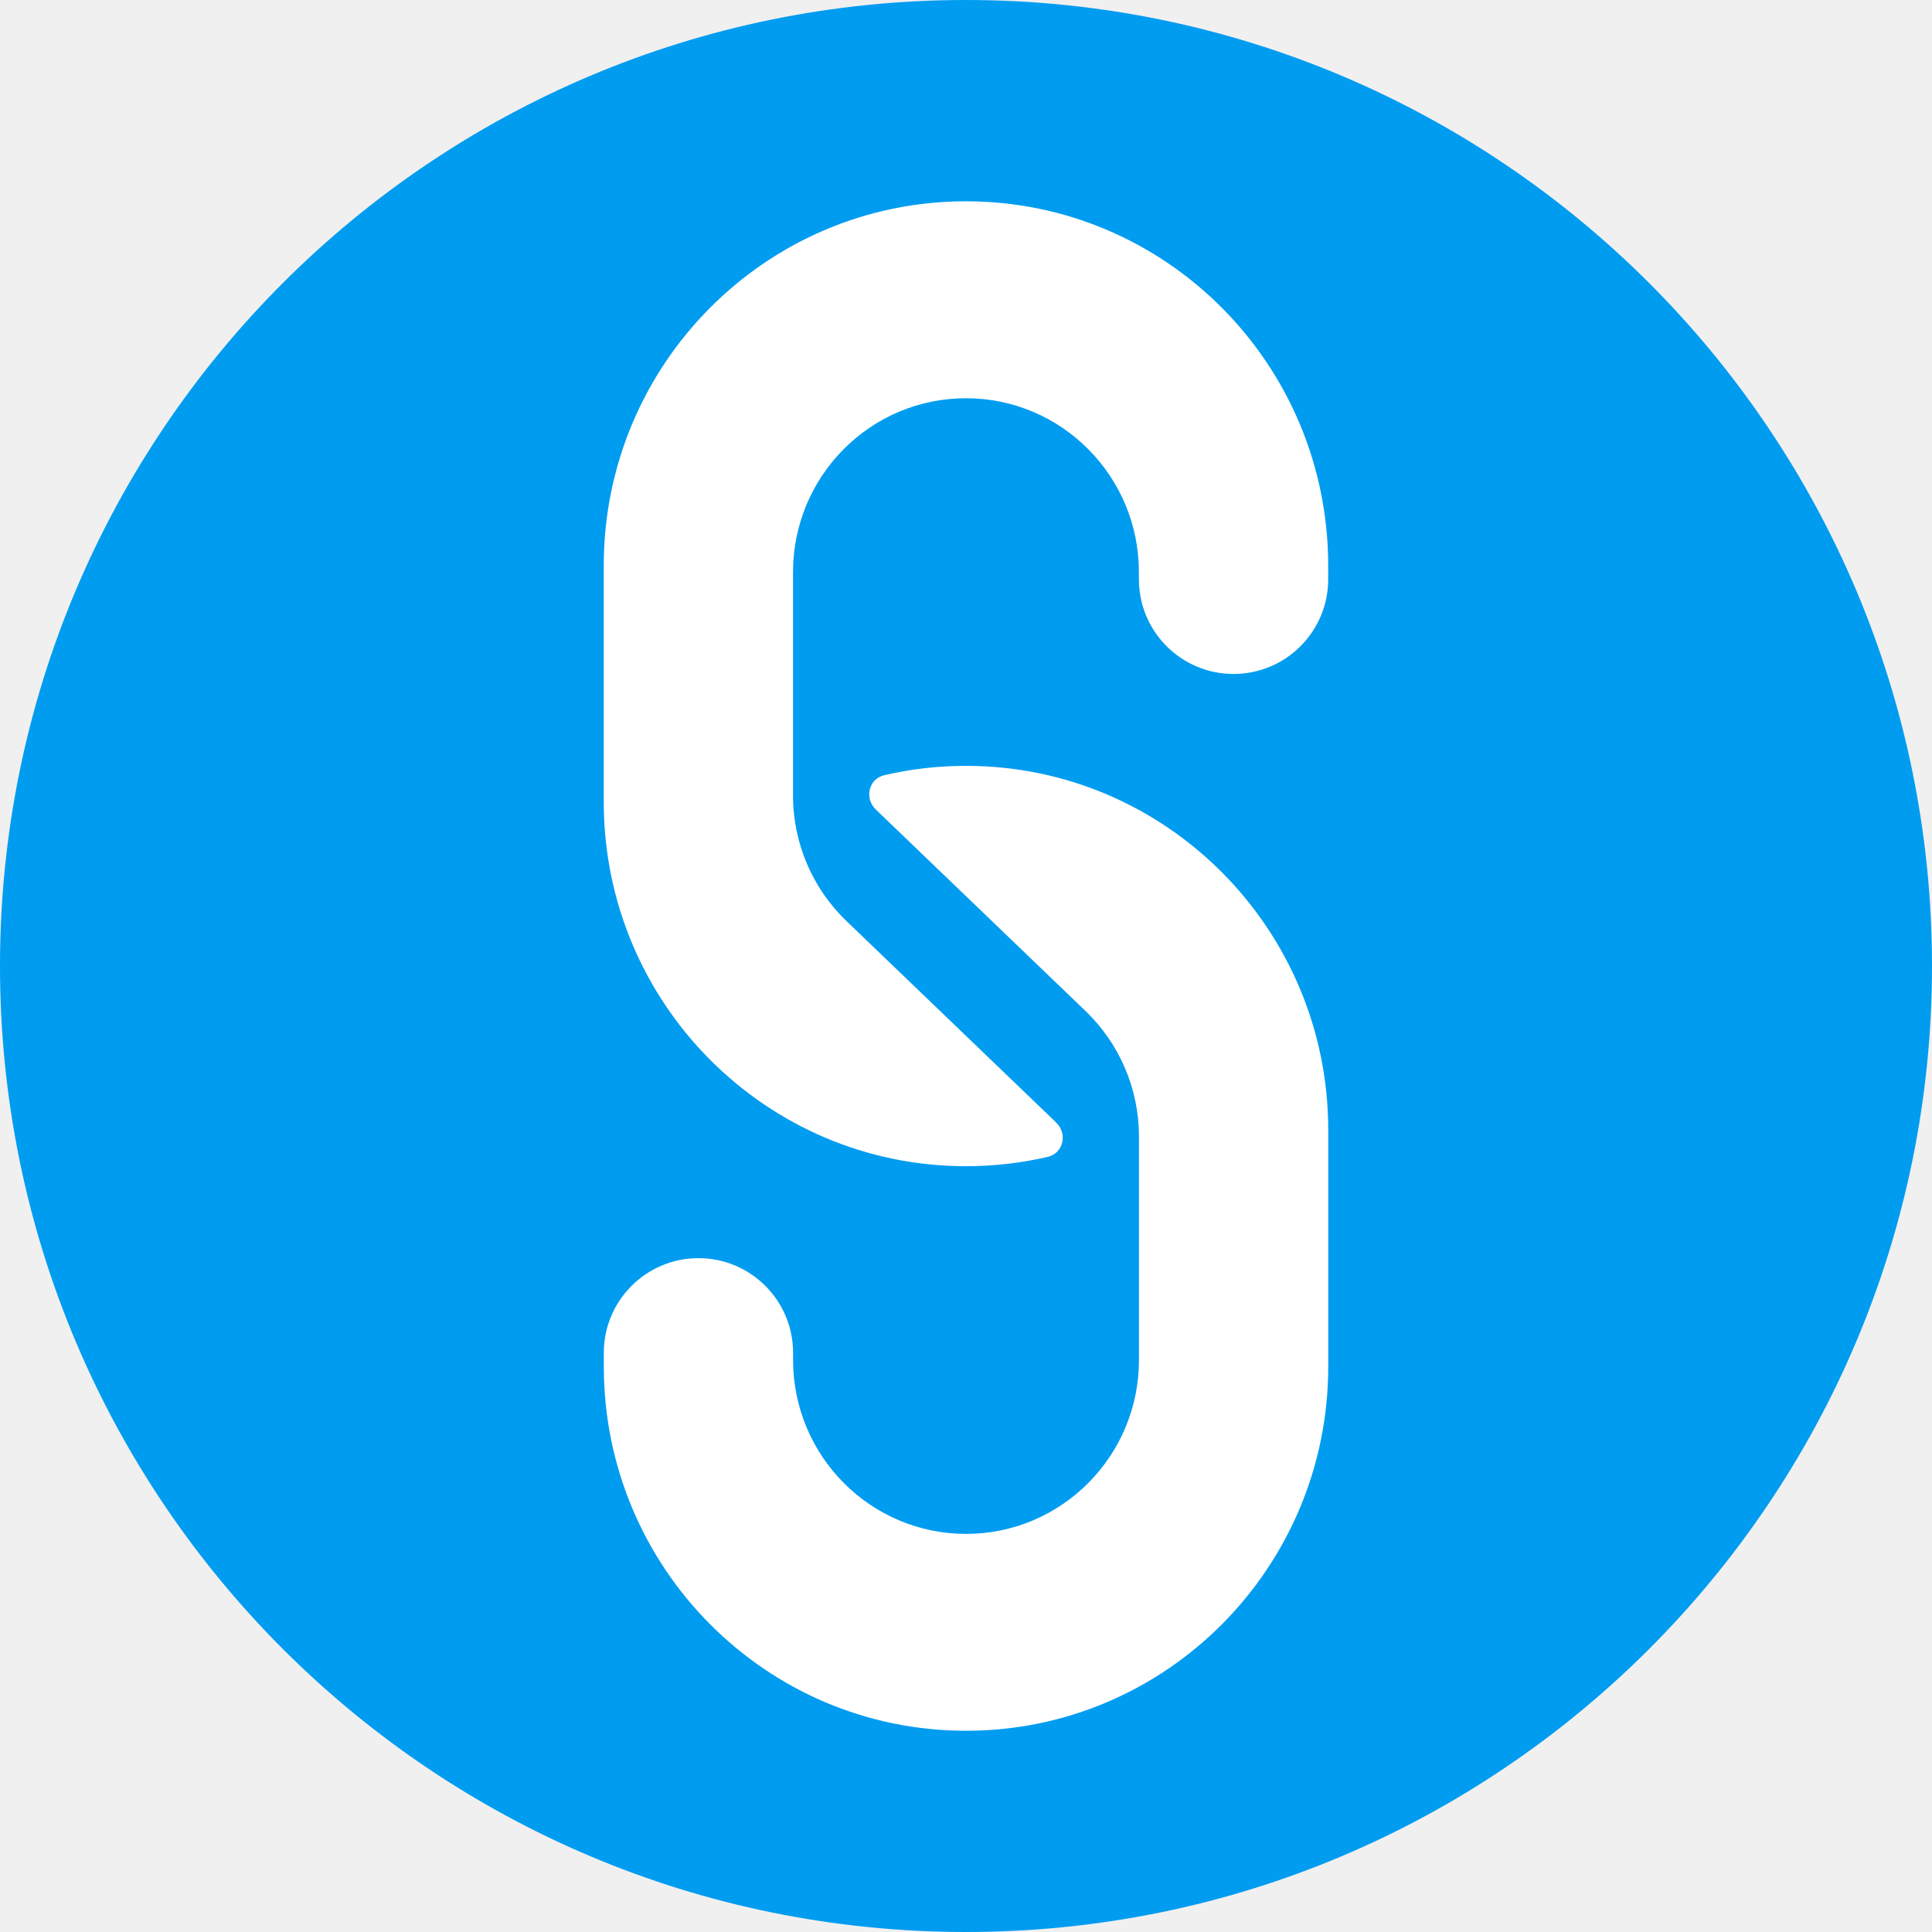
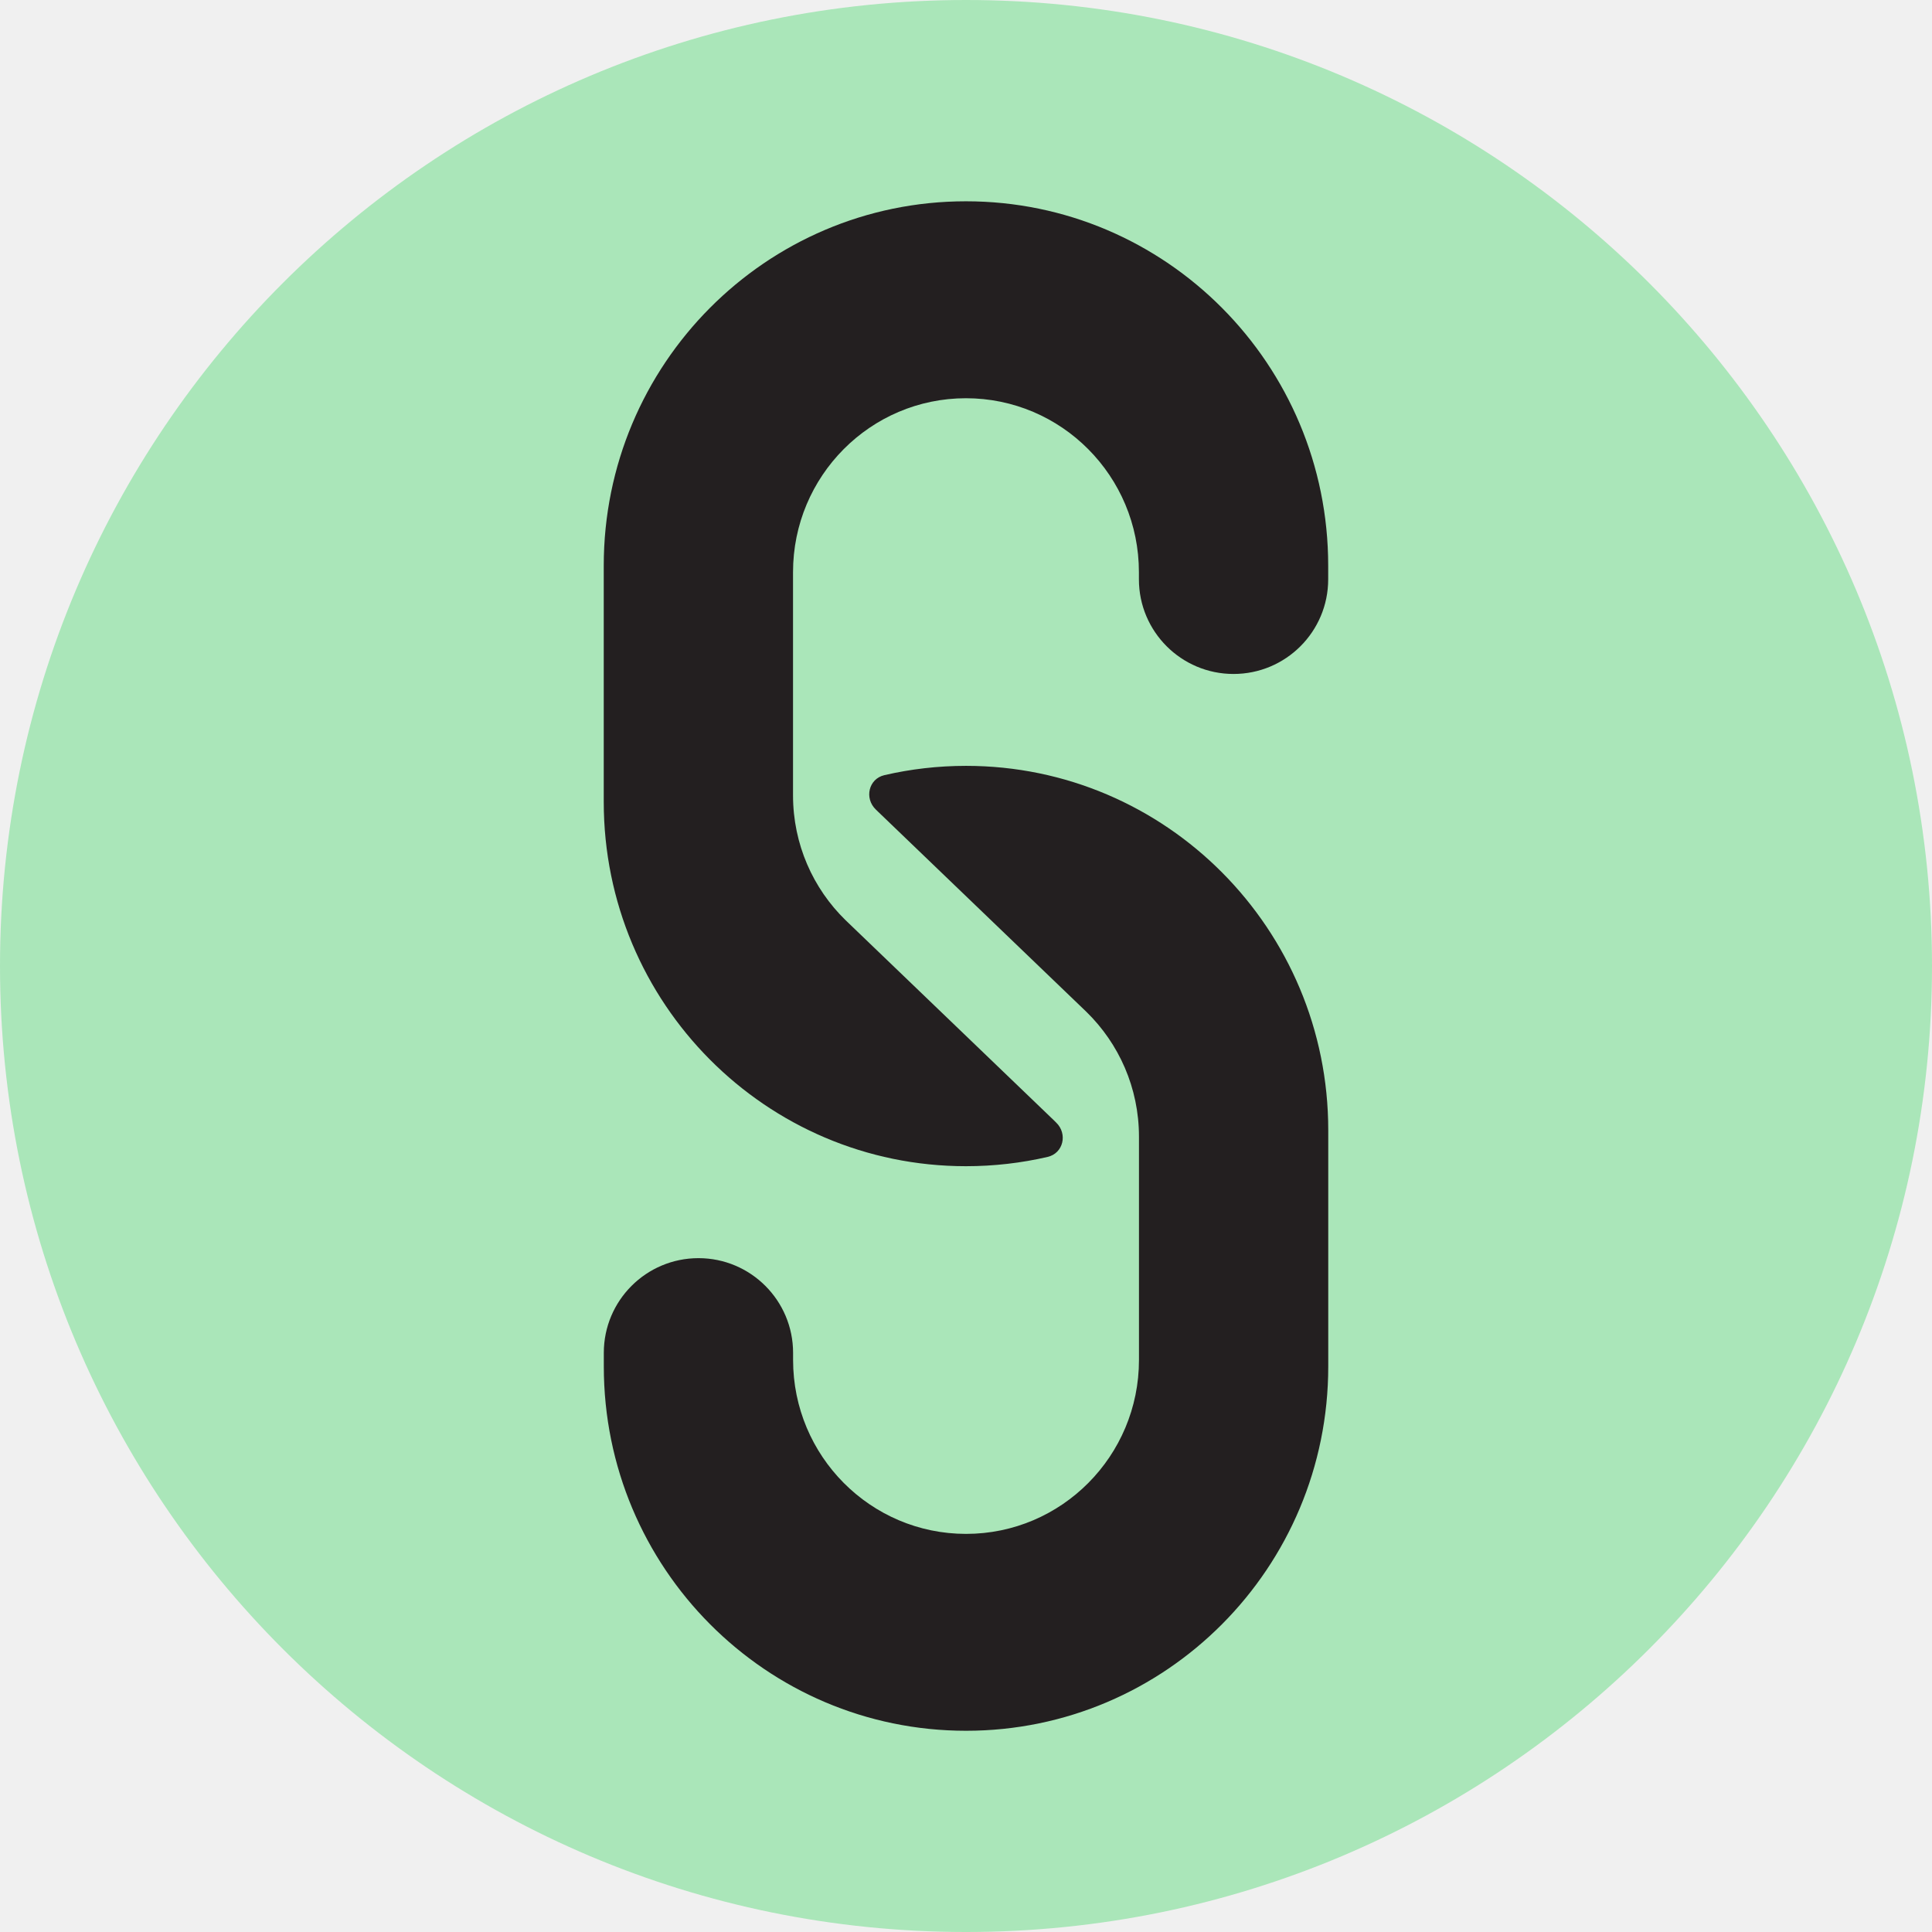
<svg xmlns="http://www.w3.org/2000/svg" width="32" height="32" viewBox="0 0 32 32" fill="none">
-   <circle cx="16" cy="16" r="16" fill="#009CF0" />
-   <path d="M16.001 28.667C19.314 28.667 22 25.966 22 22.633L22 18.719C22 15.387 19.314 12.685 16.001 12.685C15.536 12.685 15.083 12.738 14.648 12.839C14.386 12.9 14.313 13.223 14.507 13.409L14.54 13.441L17.996 16.761C18.532 17.285 18.865 18.017 18.865 18.828V22.525C18.865 24.116 17.583 25.406 16.001 25.406C14.419 25.406 13.136 24.116 13.136 22.525V22.407C13.136 21.541 12.434 20.839 11.569 20.839C10.703 20.839 10.001 21.541 10.001 22.407V22.633C10.001 25.966 12.687 28.667 16.001 28.667Z" fill="white" />
-   <path d="M15.999 3.334C12.686 3.334 10 6.036 10 9.368L10 13.282C10 16.615 12.686 19.316 15.999 19.316C16.464 19.316 16.917 19.263 17.352 19.162V19.162C17.613 19.102 17.687 18.779 17.493 18.593L17.46 18.56L14.004 15.24C13.468 14.717 13.135 13.984 13.135 13.173V9.477C13.135 7.886 14.417 6.596 15.999 6.596C17.581 6.596 18.864 7.886 18.864 9.477V9.596C18.864 10.461 19.566 11.163 20.431 11.163V11.163C21.297 11.163 21.999 10.461 21.999 9.596V9.368C21.999 6.036 19.313 3.334 15.999 3.334Z" fill="white" />
+   <circle cx="16" cy="16" r="16" fill="#AAE6B9" />
+   <path d="M16.001 28.667C19.314 28.667 22 25.966 22 22.633L22 18.719C22 15.387 19.314 12.685 16.001 12.685C15.536 12.685 15.083 12.738 14.648 12.839C14.386 12.9 14.313 13.223 14.507 13.409L14.54 13.441L17.996 16.761C18.532 17.285 18.865 18.017 18.865 18.828V22.525C18.865 24.116 17.583 25.406 16.001 25.406C14.419 25.406 13.136 24.116 13.136 22.525V22.407C13.136 21.541 12.434 20.839 11.569 20.839C10.703 20.839 10.001 21.541 10.001 22.407V22.633C10.001 25.966 12.687 28.667 16.001 28.667Z" fill="#231F20" />
+   <path d="M15.999 3.334C12.686 3.334 10 6.036 10 9.368L10 13.282C10 16.615 12.686 19.316 15.999 19.316C16.464 19.316 16.917 19.263 17.352 19.162V19.162C17.613 19.102 17.687 18.779 17.493 18.593L17.46 18.56L14.004 15.24C13.468 14.717 13.135 13.984 13.135 13.173V9.477C13.135 7.886 14.417 6.596 15.999 6.596C17.581 6.596 18.864 7.886 18.864 9.477V9.596C18.864 10.461 19.566 11.163 20.431 11.163V11.163C21.297 11.163 21.999 10.461 21.999 9.596V9.368C21.999 6.036 19.313 3.334 15.999 3.334Z" fill="#231F20" />
</svg>
